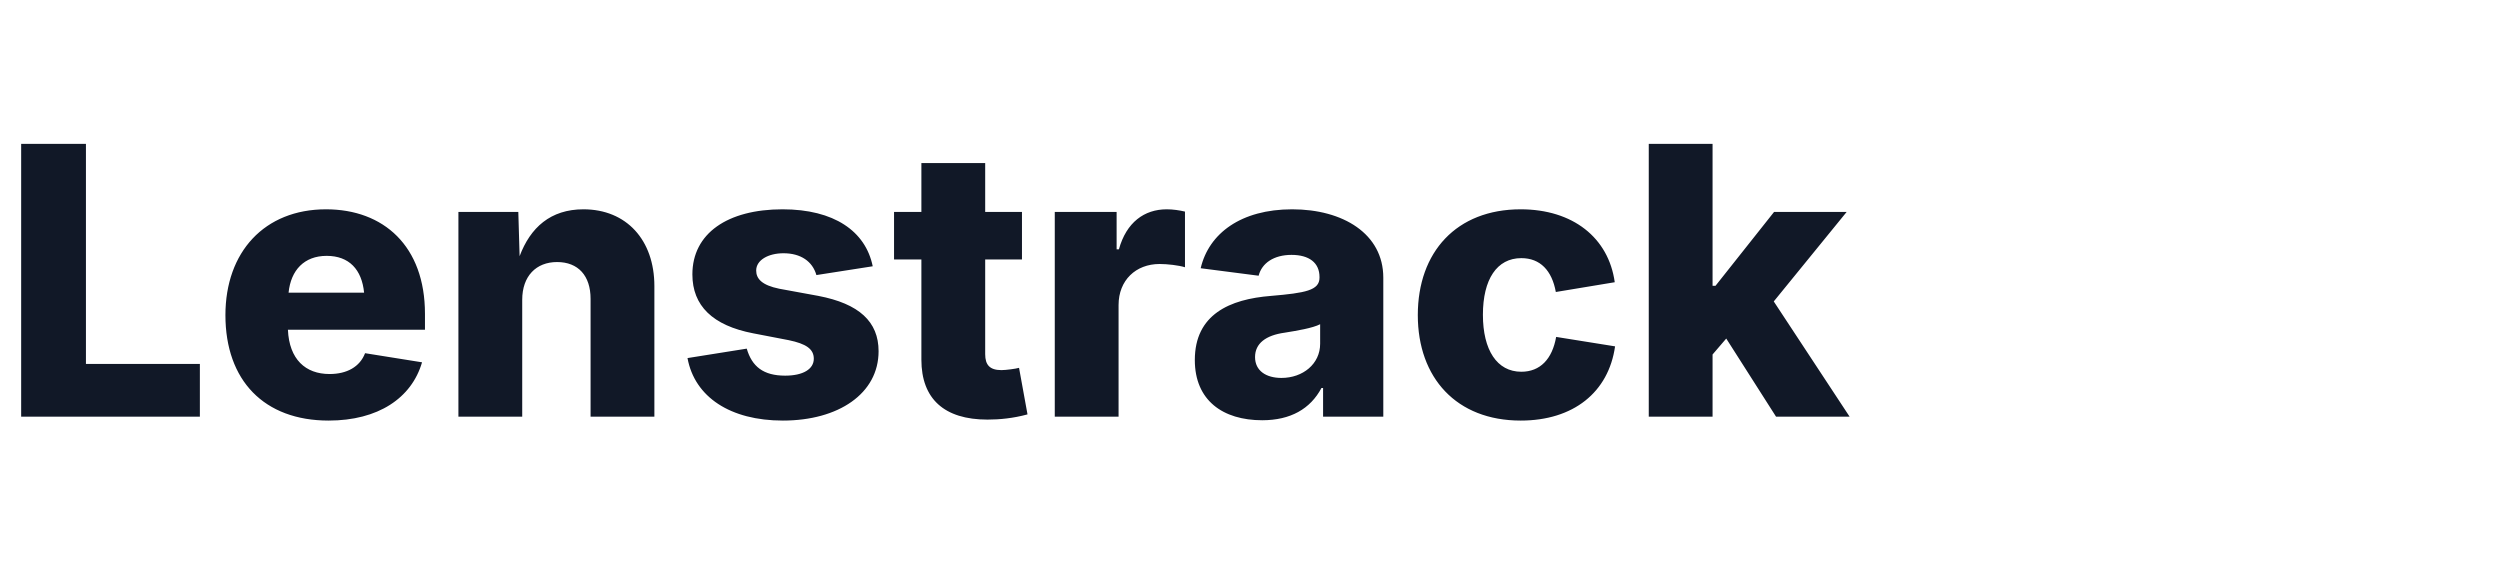
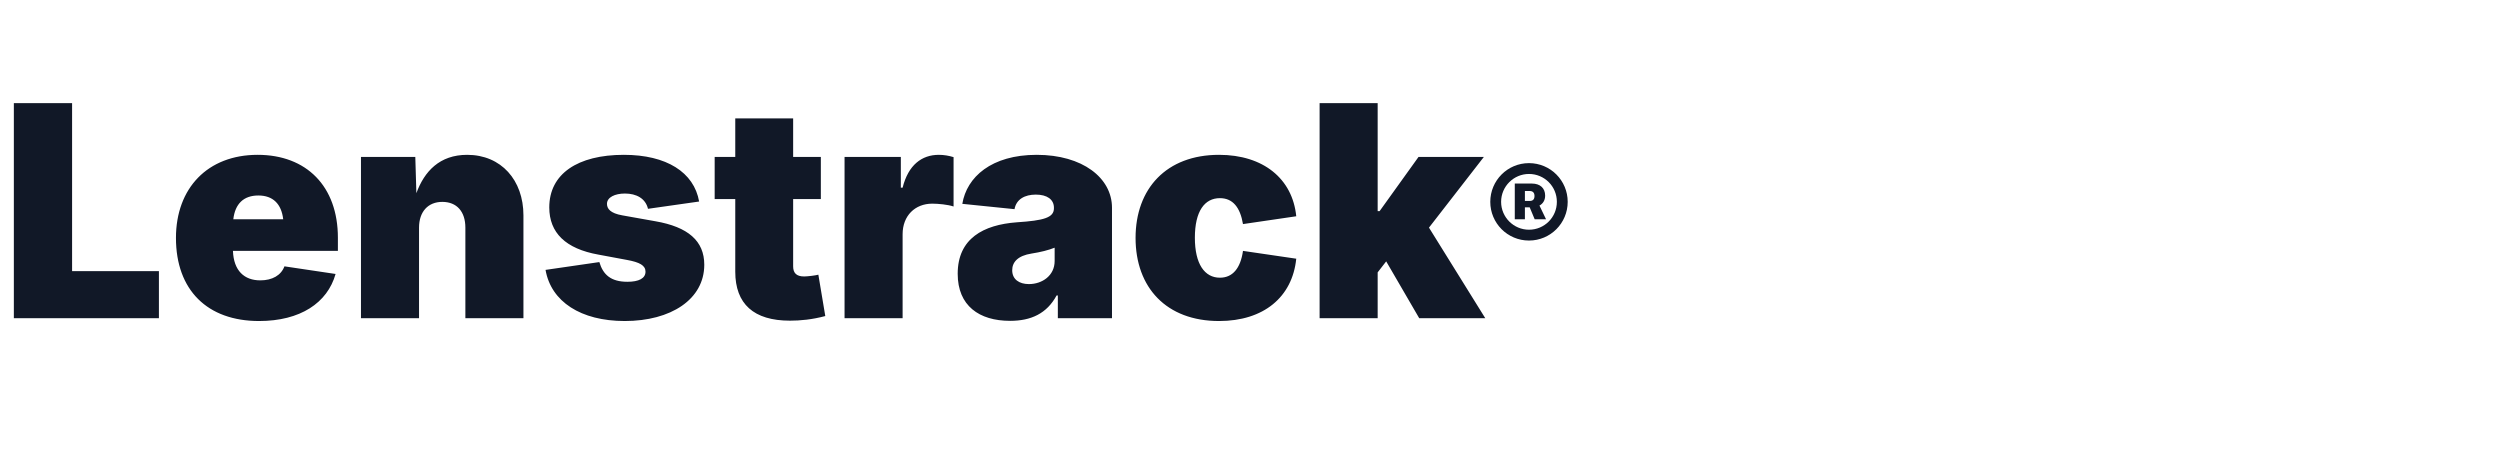
- <svg xmlns="http://www.w3.org/2000/svg" width="120" height="28" viewBox="0 0 120 28" fill="none">
-   <text x="0" y="20" font-family="Inter, Arial, Helvetica, sans-serif" font-size="18" font-weight="800" fill="#111827">Lenstrack</text>
+ <svg xmlns="http://www.w3.org/2000/svg" width="220" height="40" viewBox="0 0 220 40" fill="none">
+   <text x="0" y="28" font-family="Inter, Arial, Helvetica, sans-serif" font-size="26" font-weight="900" fill="#111827">
+     Lenstrack<tspan dx="0" baseline-shift="super" font-size="12" font-weight="900">®</tspan>
+   </text>
</svg>
